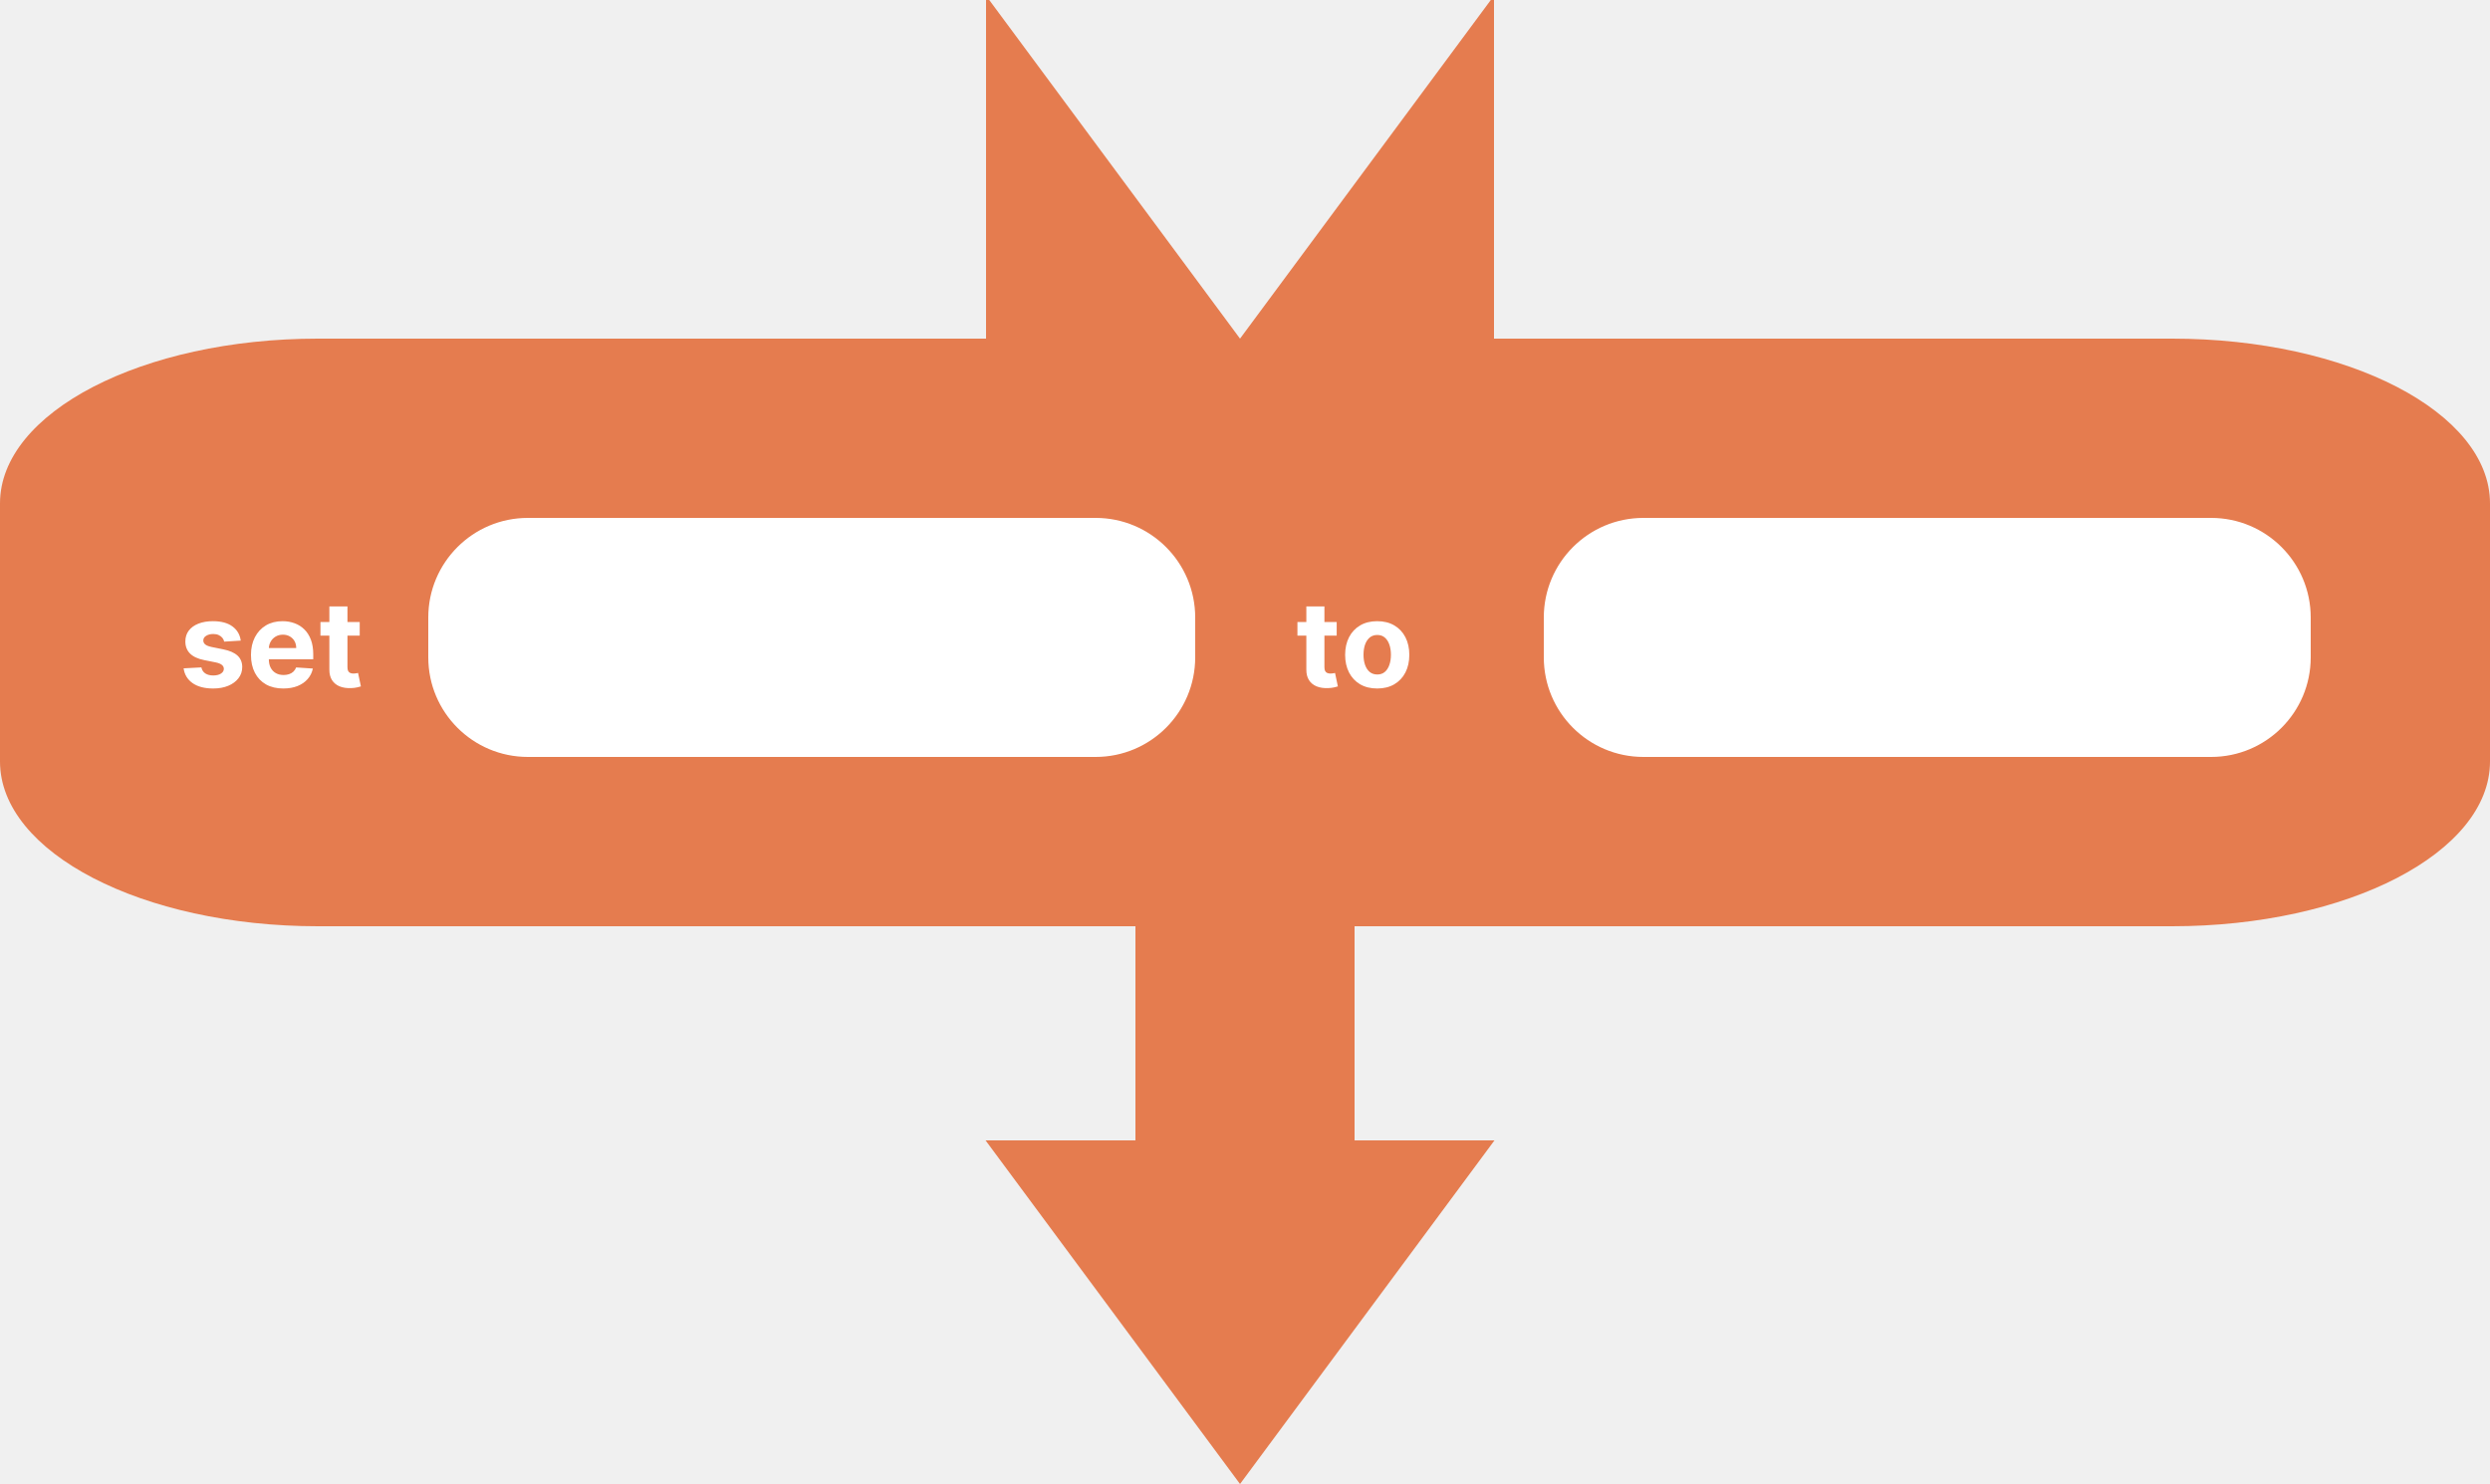
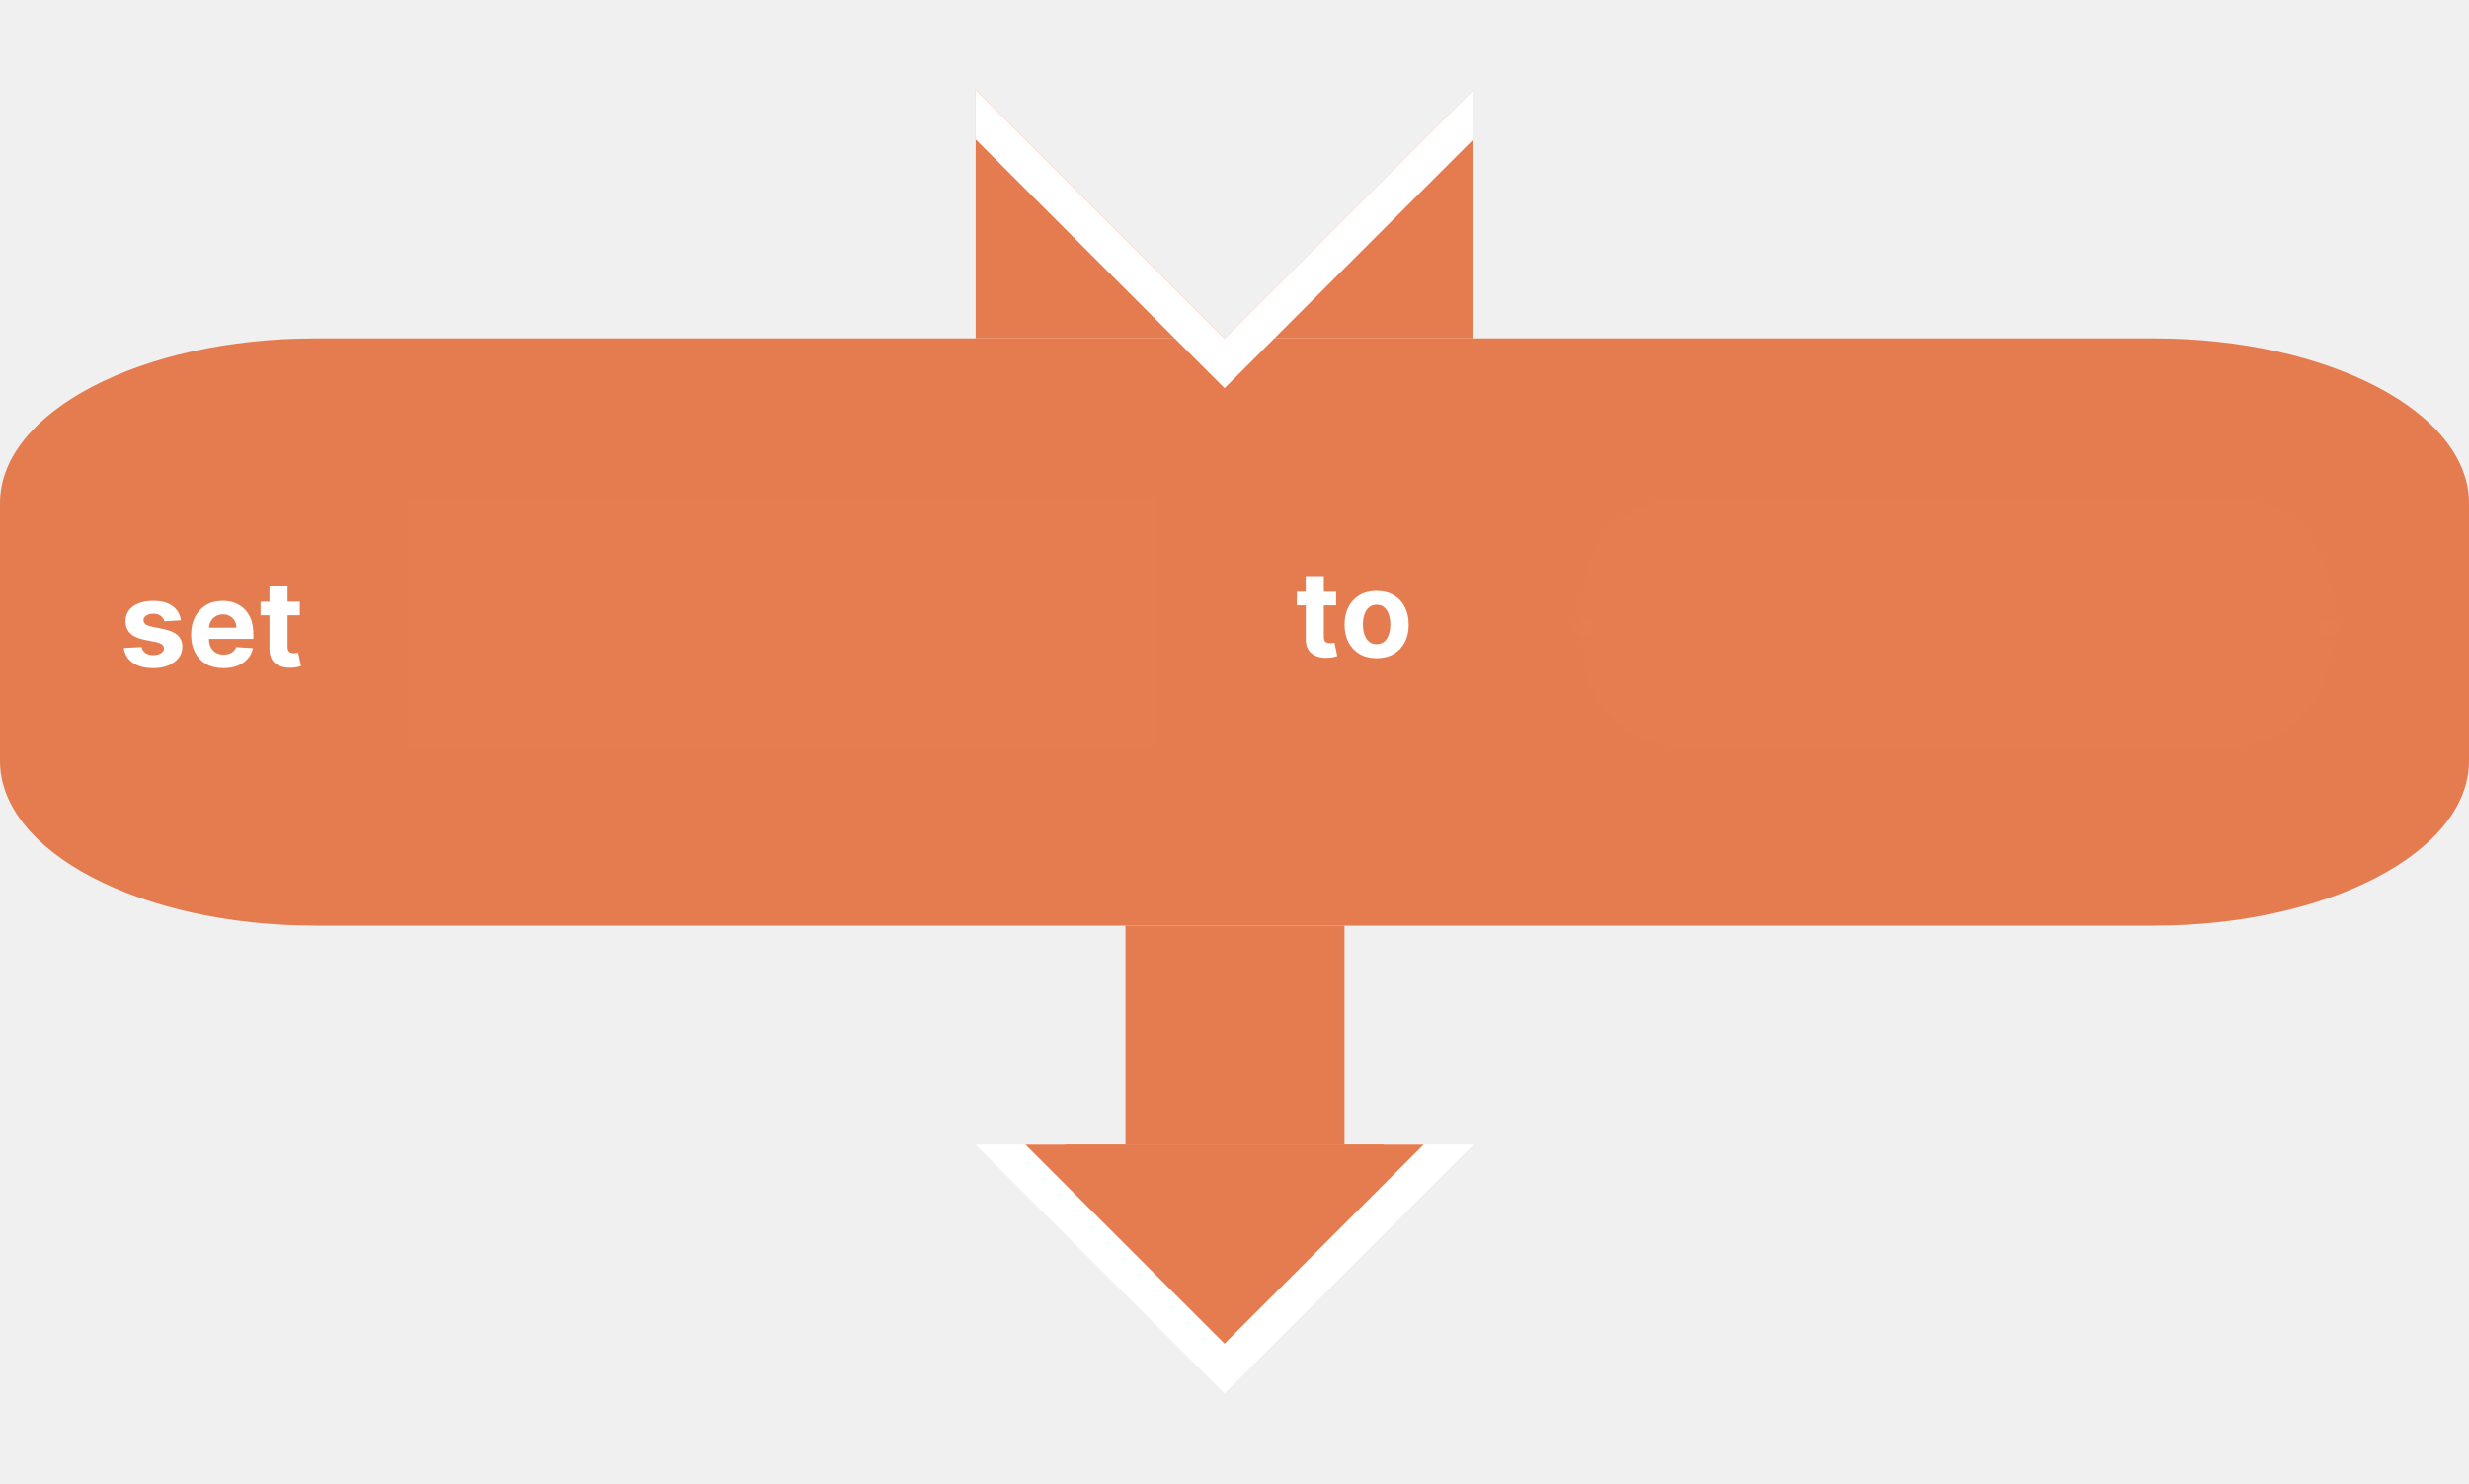
- <svg xmlns="http://www.w3.org/2000/svg" width="250" height="149" viewBox="0 0 250 149" fill="none">
+ <svg xmlns="http://www.w3.org/2000/svg" width="248" height="149" viewBox="0 0 248 149" fill="none">
  <g id="set_variable">
-     <g id="block_shape">
-       <path id="next_block_arrowbody" d="M136 93H114V115H136V93Z" fill="#E57C4F" />
-       <path id="next_block_arrowhead" d="M124.5 149L150.048 114.5H98.952L124.5 149Z" fill="#E57C4F" />
-       <g id="prev_block_connector">
-         <path id="Vector" d="M124.5 34H99V0H99.322L124.5 34Z" fill="#E57C4F" />
-         <path id="Vector_2" d="M150 34H124.5L149.678 0H150V34Z" fill="#E57C4F" />
+     <circle id="anchor:next" opacity="0.01" cx="123" cy="140" r="1" fill="#D9D9D9" />
+     <g id="arrowHead">
+       <g id="border">
+         <path d="M123 140L148 115H98L123 140Z" fill="white" />
+         <path d="M123 135L143 115H103L123 135Z" fill="white" />
      </g>
-       <path id="block_body" d="M0 50.542C0 41.406 14.289 34 31.915 34H218.086C235.711 34 250 41.406 250 50.542V76.458C250 85.594 235.711 93 218.086 93H31.915C14.289 93 0 85.594 0 76.458V50.542Z" fill="#E57C4F" />
+       <g id="tip">
+         <path d="M123 135L143 115H103L123 135Z" fill="#E57C4F" />
+         <path d="M123 131L139 115H107L123 131Z" fill="#E57C4F" />
+       </g>
+       <path id="shaft" d="M135.048 93H113.048V115H135.048V93Z" fill="#E57C4F" />
    </g>
-     <g id="block_input">
-       <path id="value_input" d="M155 62C155 56.477 159.477 52 165 52H222C227.523 52 232 56.477 232 62V66C232 71.523 227.523 76 222 76H165C159.477 76 155 71.523 155 66V62Z" fill="white" />
-       <path id="var_input" d="M43 62C43 56.477 47.477 52 53 52H110C115.523 52 120 56.477 120 62V66C120 71.523 115.523 76 110 76H53C47.477 76 43 71.523 43 66V62Z" fill="white" />
-       <path id="to" d="M134.206 62.455V63.818H130.264V62.455H134.206ZM131.159 60.886H132.974V66.989C132.974 67.156 133 67.287 133.051 67.381C133.102 67.472 133.173 67.535 133.264 67.572C133.358 67.609 133.466 67.628 133.588 67.628C133.673 67.628 133.759 67.621 133.844 67.606C133.929 67.59 133.994 67.577 134.04 67.568L134.325 68.919C134.234 68.947 134.107 68.98 133.942 69.017C133.777 69.057 133.577 69.081 133.341 69.09C132.903 69.106 132.52 69.048 132.19 68.915C131.864 68.781 131.609 68.574 131.428 68.293C131.246 68.011 131.156 67.656 131.159 67.227V60.886ZM138.276 69.128C137.614 69.128 137.041 68.987 136.558 68.706C136.078 68.422 135.707 68.027 135.446 67.521C135.185 67.013 135.054 66.423 135.054 65.753C135.054 65.077 135.185 64.486 135.446 63.98C135.707 63.472 136.078 63.077 136.558 62.795C137.041 62.511 137.614 62.369 138.276 62.369C138.938 62.369 139.509 62.511 139.989 62.795C140.472 63.077 140.844 63.472 141.105 63.98C141.366 64.486 141.497 65.077 141.497 65.753C141.497 66.423 141.366 67.013 141.105 67.521C140.844 68.027 140.472 68.422 139.989 68.706C139.509 68.987 138.938 69.128 138.276 69.128ZM138.284 67.722C138.585 67.722 138.837 67.636 139.038 67.466C139.24 67.293 139.392 67.057 139.494 66.758C139.599 66.46 139.652 66.121 139.652 65.74C139.652 65.359 139.599 65.02 139.494 64.722C139.392 64.423 139.24 64.188 139.038 64.014C138.837 63.841 138.585 63.754 138.284 63.754C137.98 63.754 137.724 63.841 137.517 64.014C137.313 64.188 137.158 64.423 137.053 64.722C136.95 65.02 136.899 65.359 136.899 65.74C136.899 66.121 136.95 66.46 137.053 66.758C137.158 67.057 137.313 67.293 137.517 67.466C137.724 67.636 137.98 67.722 138.284 67.722Z" fill="white" />
-       <path id="set" d="M24.171 64.321L22.509 64.423C22.48 64.281 22.419 64.153 22.325 64.04C22.232 63.923 22.108 63.831 21.954 63.763C21.804 63.692 21.624 63.656 21.413 63.656C21.132 63.656 20.895 63.716 20.702 63.835C20.509 63.952 20.412 64.108 20.412 64.304C20.412 64.46 20.474 64.592 20.599 64.7C20.724 64.808 20.939 64.895 21.243 64.96L22.428 65.199C23.064 65.329 23.538 65.54 23.851 65.829C24.163 66.119 24.32 66.5 24.32 66.972C24.32 67.401 24.193 67.777 23.94 68.101C23.69 68.425 23.347 68.678 22.909 68.859C22.474 69.038 21.973 69.128 21.405 69.128C20.538 69.128 19.848 68.947 19.334 68.587C18.822 68.223 18.523 67.729 18.435 67.104L20.22 67.01C20.274 67.274 20.405 67.476 20.612 67.615C20.82 67.751 21.085 67.82 21.409 67.82C21.727 67.82 21.983 67.758 22.176 67.636C22.372 67.511 22.472 67.351 22.474 67.155C22.472 66.99 22.402 66.855 22.266 66.75C22.129 66.642 21.919 66.56 21.635 66.503L20.501 66.277C19.862 66.149 19.386 65.928 19.074 65.612C18.764 65.297 18.609 64.895 18.609 64.406C18.609 63.986 18.723 63.624 18.95 63.32C19.18 63.016 19.503 62.781 19.918 62.617C20.335 62.452 20.824 62.369 21.384 62.369C22.21 62.369 22.861 62.544 23.335 62.894C23.812 63.243 24.091 63.719 24.171 64.321ZM28.446 69.128C27.772 69.128 27.193 68.992 26.707 68.719C26.224 68.443 25.852 68.054 25.591 67.551C25.329 67.046 25.198 66.447 25.198 65.757C25.198 65.084 25.329 64.493 25.591 63.984C25.852 63.476 26.22 63.08 26.694 62.795C27.172 62.511 27.731 62.369 28.373 62.369C28.805 62.369 29.207 62.439 29.579 62.578C29.954 62.715 30.281 62.92 30.559 63.196C30.841 63.472 31.059 63.818 31.216 64.236C31.372 64.651 31.45 65.136 31.45 65.693V66.192H25.923V65.067H29.741C29.741 64.805 29.684 64.574 29.571 64.372C29.457 64.171 29.299 64.013 29.098 63.899C28.899 63.783 28.667 63.724 28.403 63.724C28.128 63.724 27.883 63.788 27.67 63.916C27.46 64.041 27.295 64.21 27.176 64.423C27.056 64.633 26.995 64.868 26.992 65.126V66.196C26.992 66.52 27.052 66.8 27.172 67.035C27.294 67.271 27.466 67.453 27.687 67.581C27.909 67.709 28.172 67.773 28.476 67.773C28.677 67.773 28.862 67.744 29.029 67.688C29.197 67.631 29.341 67.546 29.46 67.432C29.579 67.318 29.67 67.179 29.733 67.014L31.412 67.125C31.326 67.528 31.152 67.881 30.887 68.182C30.626 68.48 30.288 68.713 29.873 68.881C29.461 69.046 28.985 69.128 28.446 69.128ZM36.116 62.455V63.818H32.174V62.455H36.116ZM33.069 60.886H34.885V66.989C34.885 67.156 34.91 67.287 34.961 67.381C35.012 67.472 35.084 67.535 35.174 67.572C35.268 67.609 35.376 67.628 35.498 67.628C35.584 67.628 35.669 67.621 35.754 67.606C35.839 67.59 35.904 67.577 35.95 67.568L36.235 68.919C36.145 68.947 36.017 68.98 35.852 69.017C35.687 69.057 35.487 69.081 35.251 69.09C34.814 69.106 34.43 69.048 34.1 68.915C33.774 68.781 33.52 68.574 33.338 68.293C33.156 68.011 33.066 67.656 33.069 67.227V60.886Z" fill="white" />
+     <path id="bodyStretch" d="M0 50.542C0 41.406 14.175 34 31.66 34H216.341C233.826 34 248 41.406 248 50.542V76.458C248 85.594 233.826 93 216.341 93H31.66C14.175 93 0 85.594 0 76.458V50.542Z" fill="#E57C4F" />
+     <g id="input:value">
+       <rect id="box" opacity="0.01" x="159" y="50" width="75" height="25" rx="10" fill="#D9D9D9" />
+       <circle id="anchor-input:value-right" opacity="0.01" cx="234" cy="63" r="1" fill="#D9D9D9" />
+       <circle id="anchor-input:value-left" opacity="0.01" cx="159" cy="63" r="1" fill="white" />
    </g>
+     <path id="text" d="M134.206 59.455V60.818H130.264V59.455H134.206ZM131.159 57.886H132.974V63.989C132.974 64.156 133 64.287 133.051 64.381C133.102 64.472 133.173 64.535 133.264 64.572C133.358 64.609 133.466 64.628 133.588 64.628C133.673 64.628 133.759 64.621 133.844 64.606C133.929 64.59 133.994 64.577 134.04 64.568L134.325 65.919C134.234 65.947 134.107 65.98 133.942 66.017C133.777 66.057 133.577 66.081 133.341 66.09C132.903 66.106 132.52 66.048 132.19 65.915C131.864 65.781 131.609 65.574 131.428 65.293C131.246 65.011 131.156 64.656 131.159 64.227V57.886ZM138.276 66.128C137.614 66.128 137.041 65.987 136.558 65.706C136.078 65.422 135.707 65.027 135.446 64.521C135.185 64.013 135.054 63.423 135.054 62.753C135.054 62.077 135.185 61.486 135.446 60.98C135.707 60.472 136.078 60.077 136.558 59.795C137.041 59.511 137.614 59.369 138.276 59.369C138.938 59.369 139.509 59.511 139.989 59.795C140.472 60.077 140.844 60.472 141.105 60.98C141.366 61.486 141.497 62.077 141.497 62.753C141.497 63.423 141.366 64.013 141.105 64.521C140.844 65.027 140.472 65.422 139.989 65.706C139.509 65.987 138.938 66.128 138.276 66.128ZM138.284 64.722C138.585 64.722 138.837 64.636 139.038 64.466C139.24 64.293 139.392 64.057 139.494 63.758C139.599 63.46 139.652 63.121 139.652 62.74C139.652 62.359 139.599 62.02 139.494 61.722C139.392 61.423 139.24 61.188 139.038 61.014C138.837 60.841 138.585 60.754 138.284 60.754C137.98 60.754 137.724 60.841 137.517 61.014C137.313 61.188 137.158 61.423 137.053 61.722C136.95 62.02 136.899 62.359 136.899 62.74C136.899 63.121 136.95 63.46 137.053 63.758C137.158 64.057 137.313 64.293 137.517 64.466C137.724 64.636 137.98 64.722 138.284 64.722Z" fill="white" />
+     <g id="dropdown:name">
+       <rect id="box_2" opacity="0.01" x="41" y="50" width="75" height="25" fill="#D9D9D9" />
+     </g>
+     <path id="text_2" d="M18.171 62.321L16.509 62.423C16.48 62.281 16.419 62.153 16.325 62.04C16.232 61.923 16.108 61.831 15.954 61.763C15.804 61.692 15.624 61.656 15.413 61.656C15.132 61.656 14.895 61.716 14.702 61.835C14.508 61.952 14.412 62.108 14.412 62.304C14.412 62.46 14.474 62.592 14.599 62.7C14.724 62.808 14.939 62.895 15.243 62.96L16.428 63.199C17.064 63.33 17.538 63.54 17.851 63.83C18.163 64.119 18.32 64.5 18.32 64.972C18.32 65.401 18.193 65.777 17.94 66.101C17.69 66.425 17.347 66.678 16.909 66.859C16.474 67.038 15.973 67.128 15.405 67.128C14.538 67.128 13.848 66.947 13.334 66.587C12.822 66.223 12.523 65.729 12.435 65.104L14.22 65.01C14.274 65.274 14.405 65.476 14.612 65.615C14.82 65.751 15.085 65.82 15.409 65.82C15.727 65.82 15.983 65.758 16.176 65.636C16.372 65.511 16.472 65.351 16.474 65.155C16.472 64.99 16.402 64.855 16.266 64.75C16.129 64.642 15.919 64.56 15.635 64.503L14.501 64.277C13.862 64.149 13.386 63.928 13.074 63.612C12.764 63.297 12.609 62.895 12.609 62.406C12.609 61.986 12.723 61.624 12.95 61.32C13.18 61.016 13.503 60.781 13.918 60.617C14.335 60.452 14.824 60.369 15.383 60.369C16.21 60.369 16.861 60.544 17.335 60.894C17.812 61.243 18.091 61.719 18.171 62.321ZM22.446 67.128C21.772 67.128 21.193 66.992 20.707 66.719C20.224 66.443 19.852 66.054 19.591 65.551C19.329 65.046 19.198 64.447 19.198 63.757C19.198 63.084 19.329 62.493 19.591 61.984C19.852 61.476 20.22 61.08 20.694 60.795C21.172 60.511 21.731 60.369 22.373 60.369C22.805 60.369 23.207 60.439 23.579 60.578C23.954 60.715 24.281 60.92 24.559 61.196C24.841 61.472 25.059 61.818 25.216 62.236C25.372 62.651 25.45 63.136 25.45 63.693V64.192H19.923V63.067H23.741C23.741 62.805 23.684 62.574 23.571 62.372C23.457 62.17 23.299 62.013 23.098 61.899C22.899 61.783 22.667 61.724 22.403 61.724C22.128 61.724 21.883 61.788 21.67 61.916C21.46 62.041 21.295 62.21 21.176 62.423C21.056 62.633 20.995 62.868 20.992 63.126V64.196C20.992 64.52 21.052 64.8 21.172 65.035C21.294 65.271 21.466 65.453 21.687 65.581C21.909 65.709 22.172 65.773 22.476 65.773C22.677 65.773 22.862 65.744 23.029 65.688C23.197 65.631 23.341 65.546 23.46 65.432C23.579 65.318 23.67 65.179 23.733 65.014L25.412 65.125C25.326 65.528 25.152 65.881 24.887 66.182C24.626 66.48 24.288 66.713 23.873 66.881C23.461 67.046 22.985 67.128 22.446 67.128ZM30.116 60.455V61.818H26.174V60.455H30.116ZM27.069 58.886H28.885V64.989C28.885 65.156 28.91 65.287 28.961 65.381C29.012 65.472 29.084 65.535 29.174 65.572C29.268 65.609 29.376 65.628 29.498 65.628C29.584 65.628 29.669 65.621 29.754 65.606C29.839 65.59 29.904 65.577 29.95 65.568L30.235 66.919C30.145 66.947 30.017 66.98 29.852 67.017C29.687 67.057 29.487 67.081 29.251 67.09C28.814 67.106 28.43 67.048 28.101 66.915C27.774 66.781 27.52 66.574 27.338 66.293C27.156 66.011 27.066 65.656 27.069 65.227V58.886Z" fill="white" />
+     <g id="capTop">
+       <path d="M123 34H98V9L123 34Z" fill="#E57C4F" />
+       <path d="M148 34H123L148 9V34Z" fill="#E57C4F" />
+     </g>
+     <circle id="anchor:prev" opacity="0.01" cx="123" cy="34" r="1" fill="#D9D9D9" />
+     <path id="stripe" d="M148 14L123 39L98 14V9L123 34L148 9V14Z" fill="white" />
  </g>
</svg>
